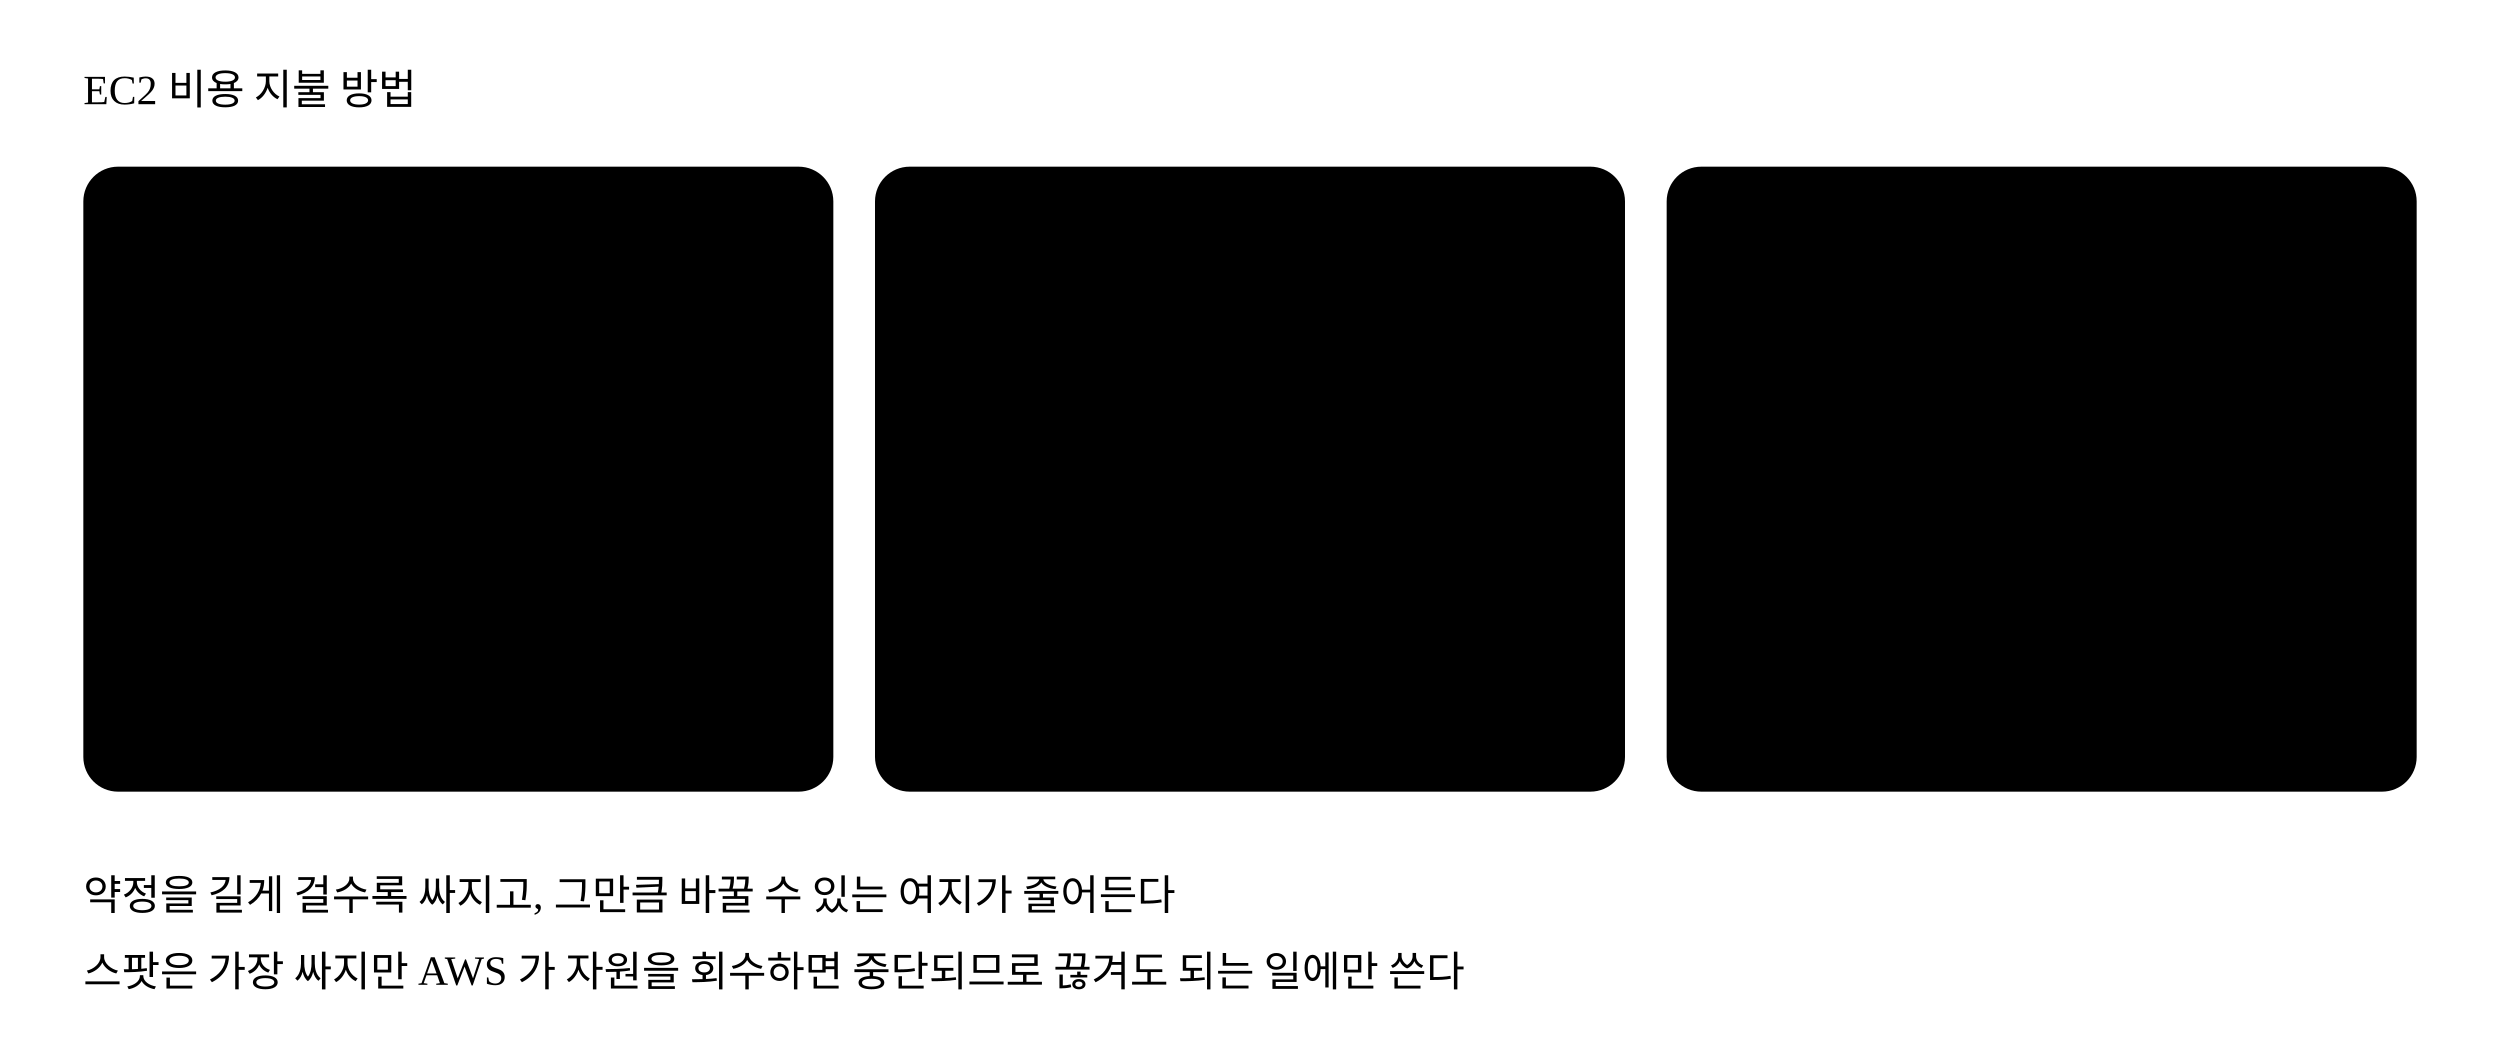
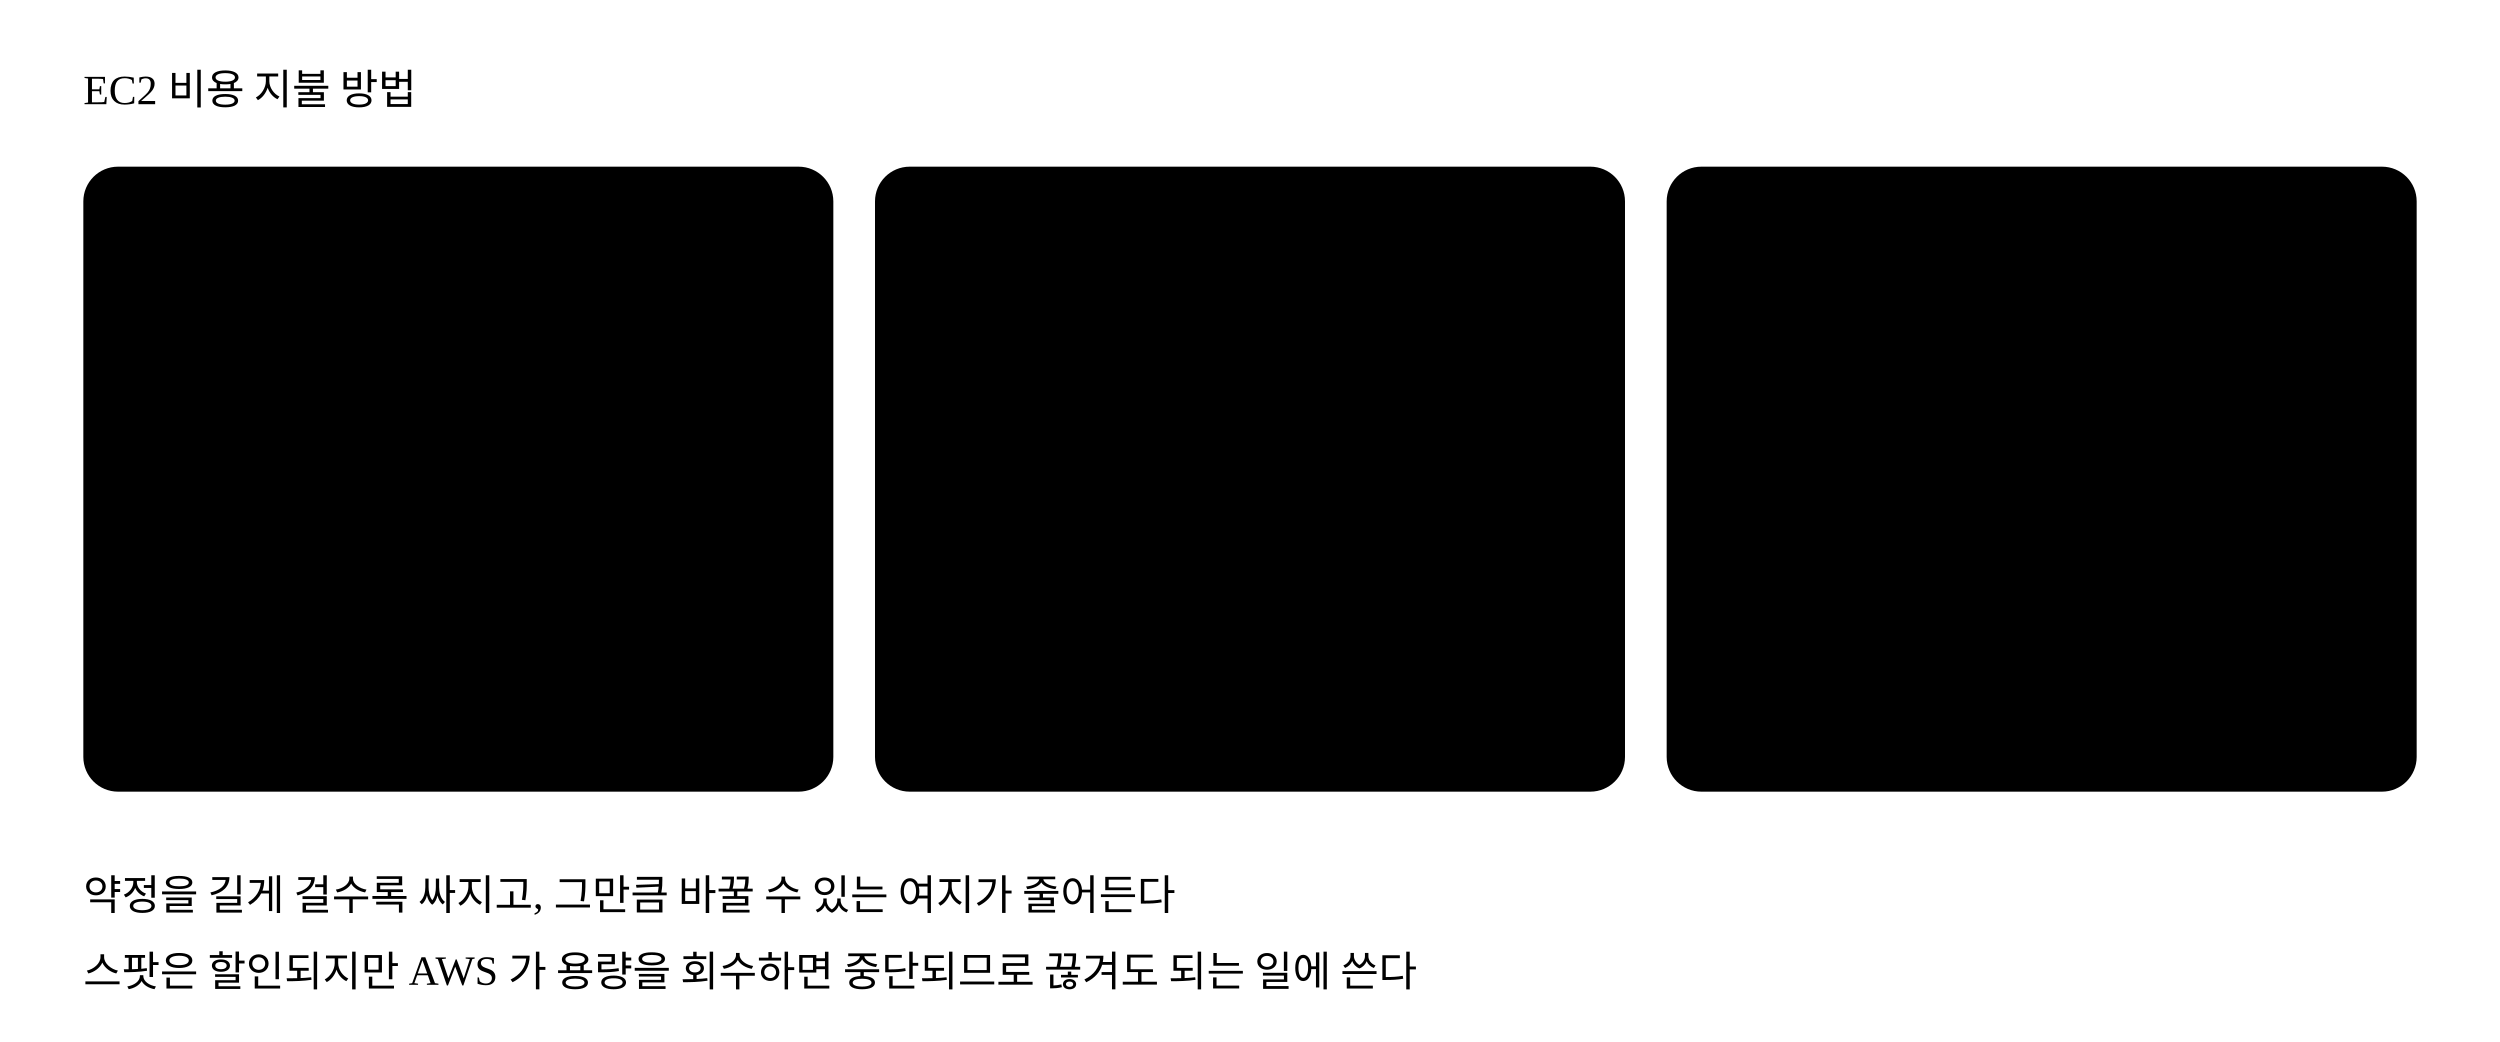
<svg xmlns="http://www.w3.org/2000/svg" viewBox="0 0 720 300" role="img" aria-label="EC2 비용 지불 방법 세 가지의 비용과 유연성 비교">
  <text class="dg-h" x="24" y="30">EC2 비용 지불 방법</text>
  <rect class="dg-item" x="24" y="48" width="216" height="180" rx="10" />
  <text class="dg-t" x="44" y="80">온디맨드</text>
  <text class="dg-v" x="44" y="106">사용한 만큼만 지불</text>
  <text class="dg-v" x="44" y="128">약정 없음</text>
  <text class="dg-b" x="44" y="160">비용  높음</text>
  <text class="dg-b" x="44" y="182">유연성  높음</text>
  <text class="dg-s" x="44" y="210">예측 불가능한 트래픽</text>
  <rect class="dg-item" x="252" y="48" width="216" height="180" rx="10" />
  <text class="dg-t" x="272" y="80">리저브드</text>
-   <text class="dg-v" x="272" y="106">1 ~ 3년 임대</text>
-   <text class="dg-v" x="272" y="128">크기 변경 불가</text>
+   <text class="dg-v" x="272" y="106">1년 / 3년 약정</text>
+   <text class="dg-v" x="272" y="128">조건부 크기 변경</text>
  <text class="dg-b" x="272" y="160">비용  낮음</text>
  <text class="dg-b" x="272" y="182">유연성  낮음</text>
  <text class="dg-s" x="272" y="210">꾸준히 도는 서버</text>
  <rect class="dg-item" x="480" y="48" width="216" height="180" rx="10" />
  <text class="dg-t" x="500" y="80">스팟 인스턴스</text>
-   <text class="dg-v" x="500" y="106">입찰로 남는 자원 사용</text>
+   <text class="dg-v" x="500" y="106">남는 용량을 할인가로</text>
  <text class="dg-v" x="500" y="128">회수될 수 있음</text>
-   <text class="dg-b" x="500" y="160">비용  가장 낮음</text>
+   <text class="dg-b" x="500" y="160">비용  할인</text>
  <text class="dg-b" x="500" y="182">중단  가능</text>
  <text class="dg-s" x="500" y="210">단기 작업</text>
  <text class="dg-s" x="24" y="262">약정을 길게 걸수록 싸지고, 그만큼 바꿀 수 있는 여지가 줄어든다</text>
-   <text class="dg-s" x="24" y="284">스팟은 가장 싸지만 AWS 가 자원을 회수하면 중단되므로 끊겨도 되는 일에만 쓴다</text>
+   <text class="dg-s" x="24" y="284">스팟은 할인되지만 AWS 가 용량을 회수하면 중단되므로 끊겨도 되는 일에 쓴다</text>
</svg>
